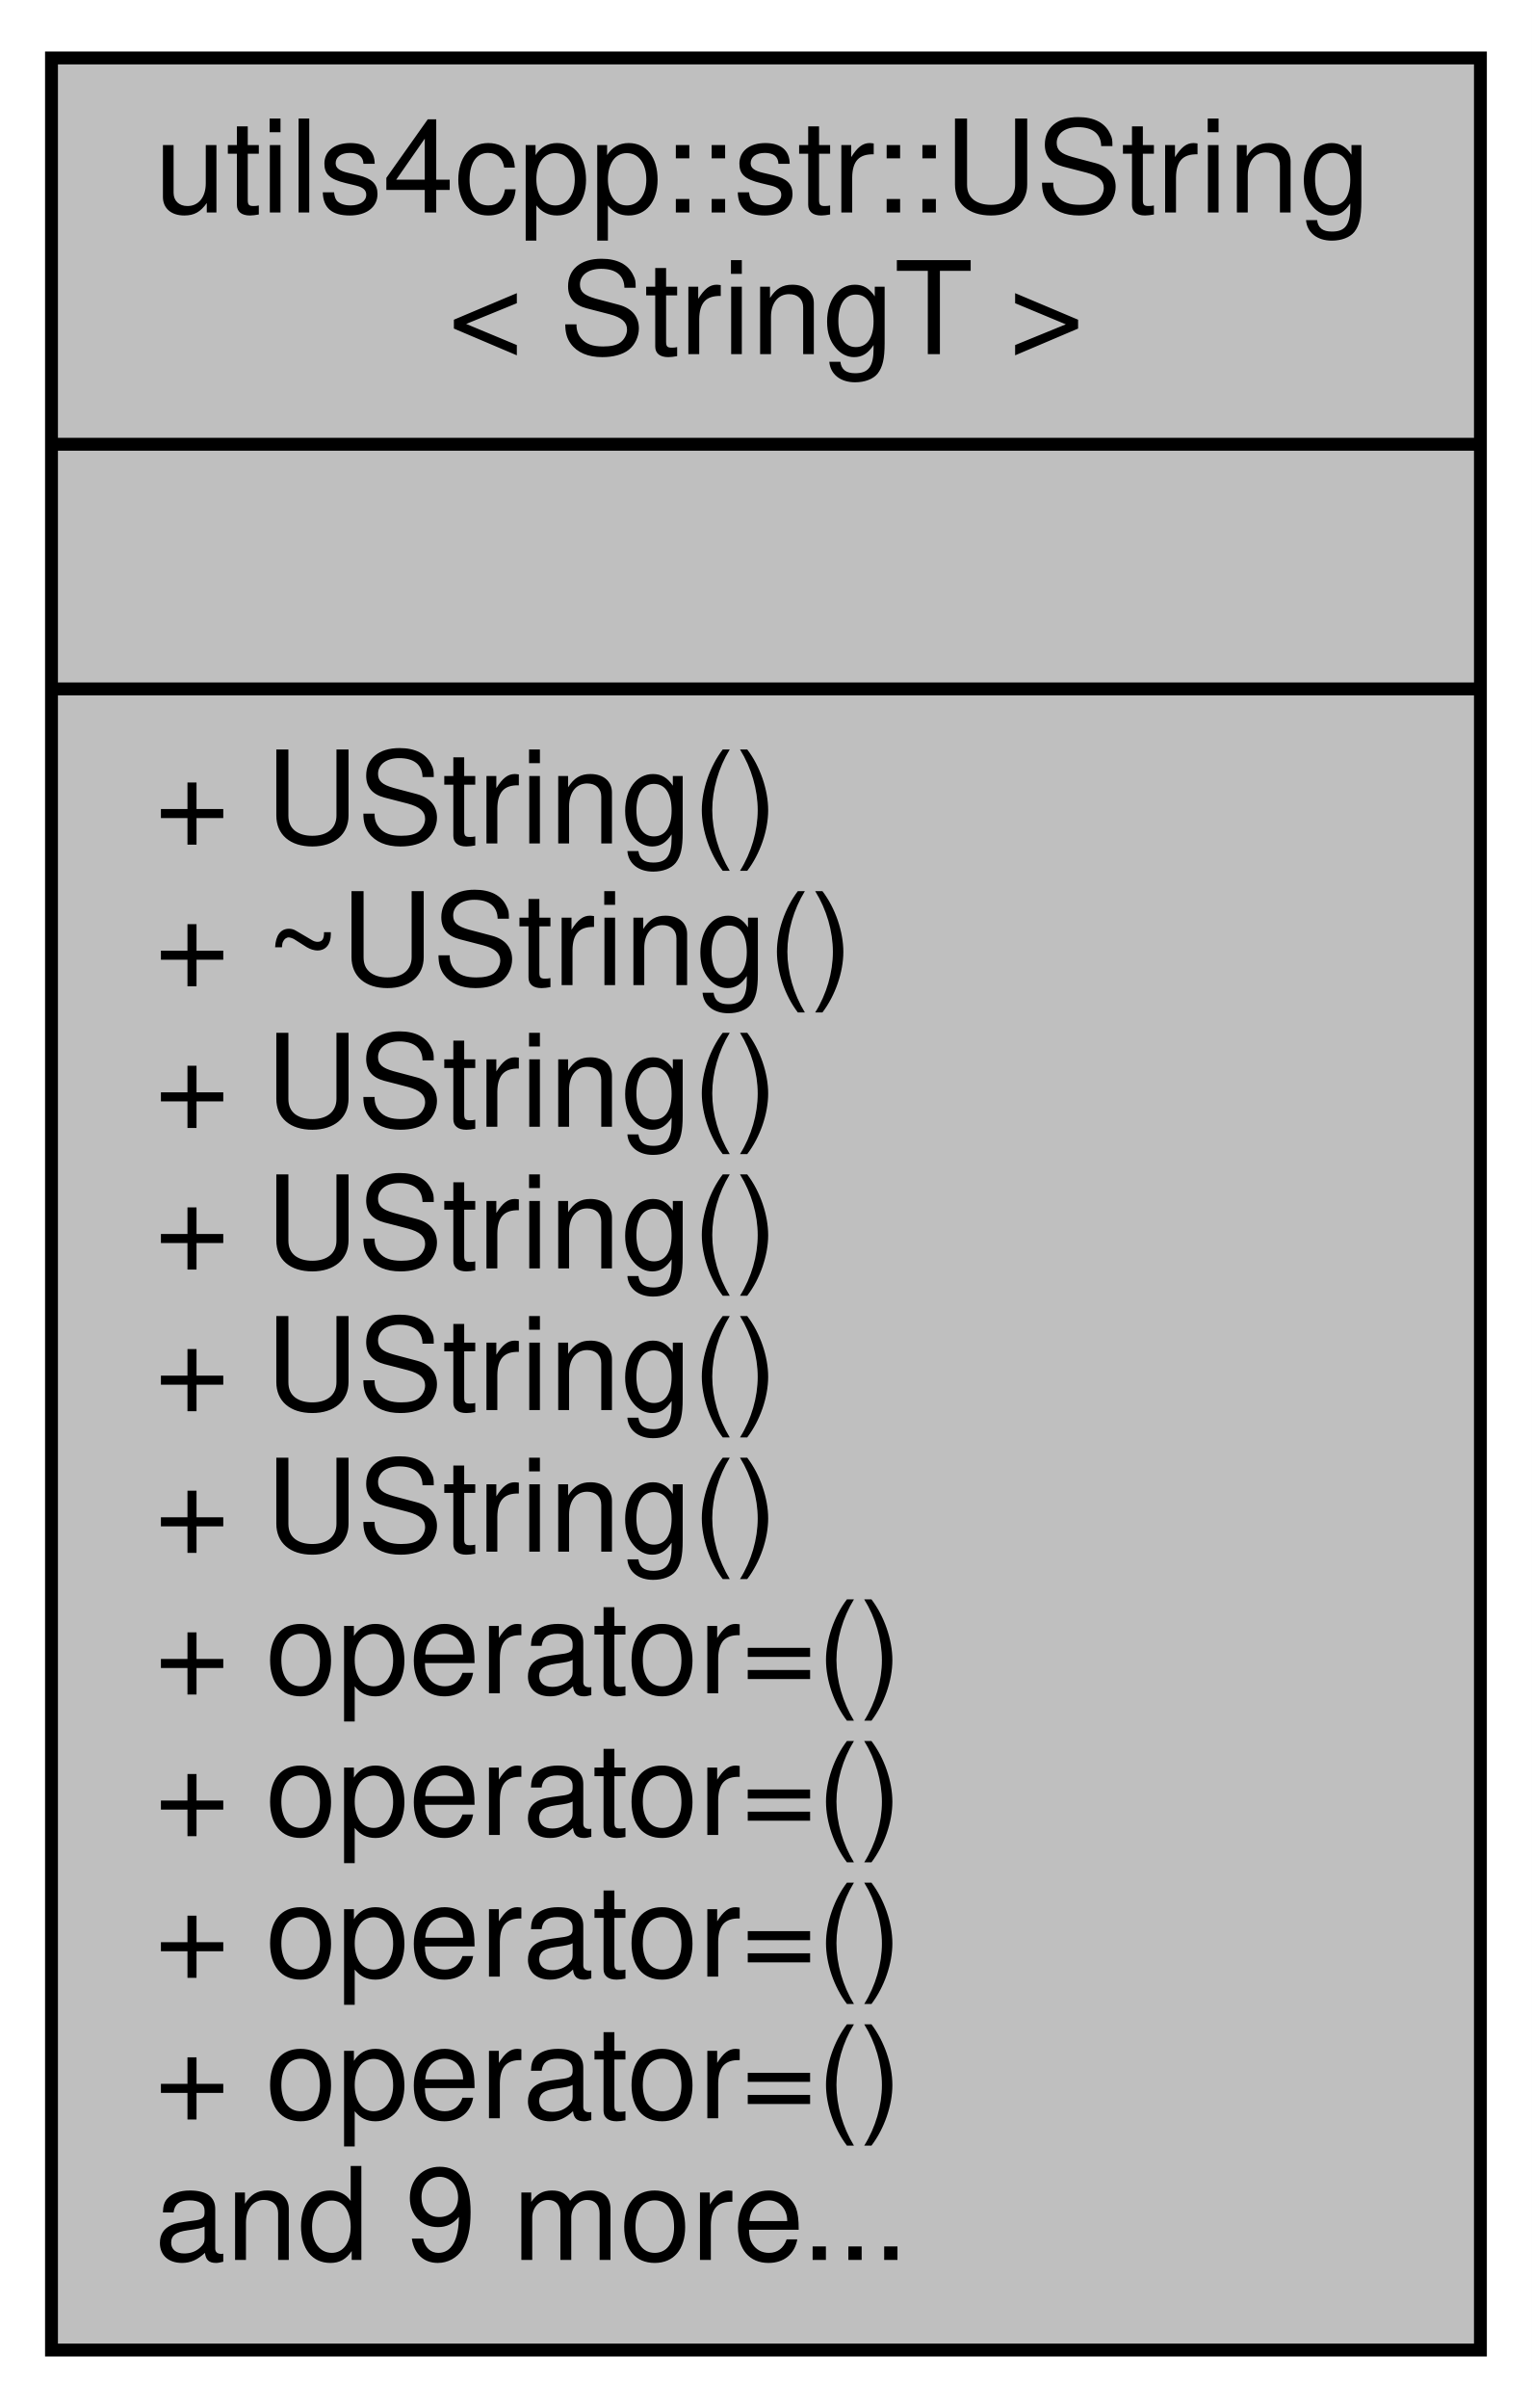
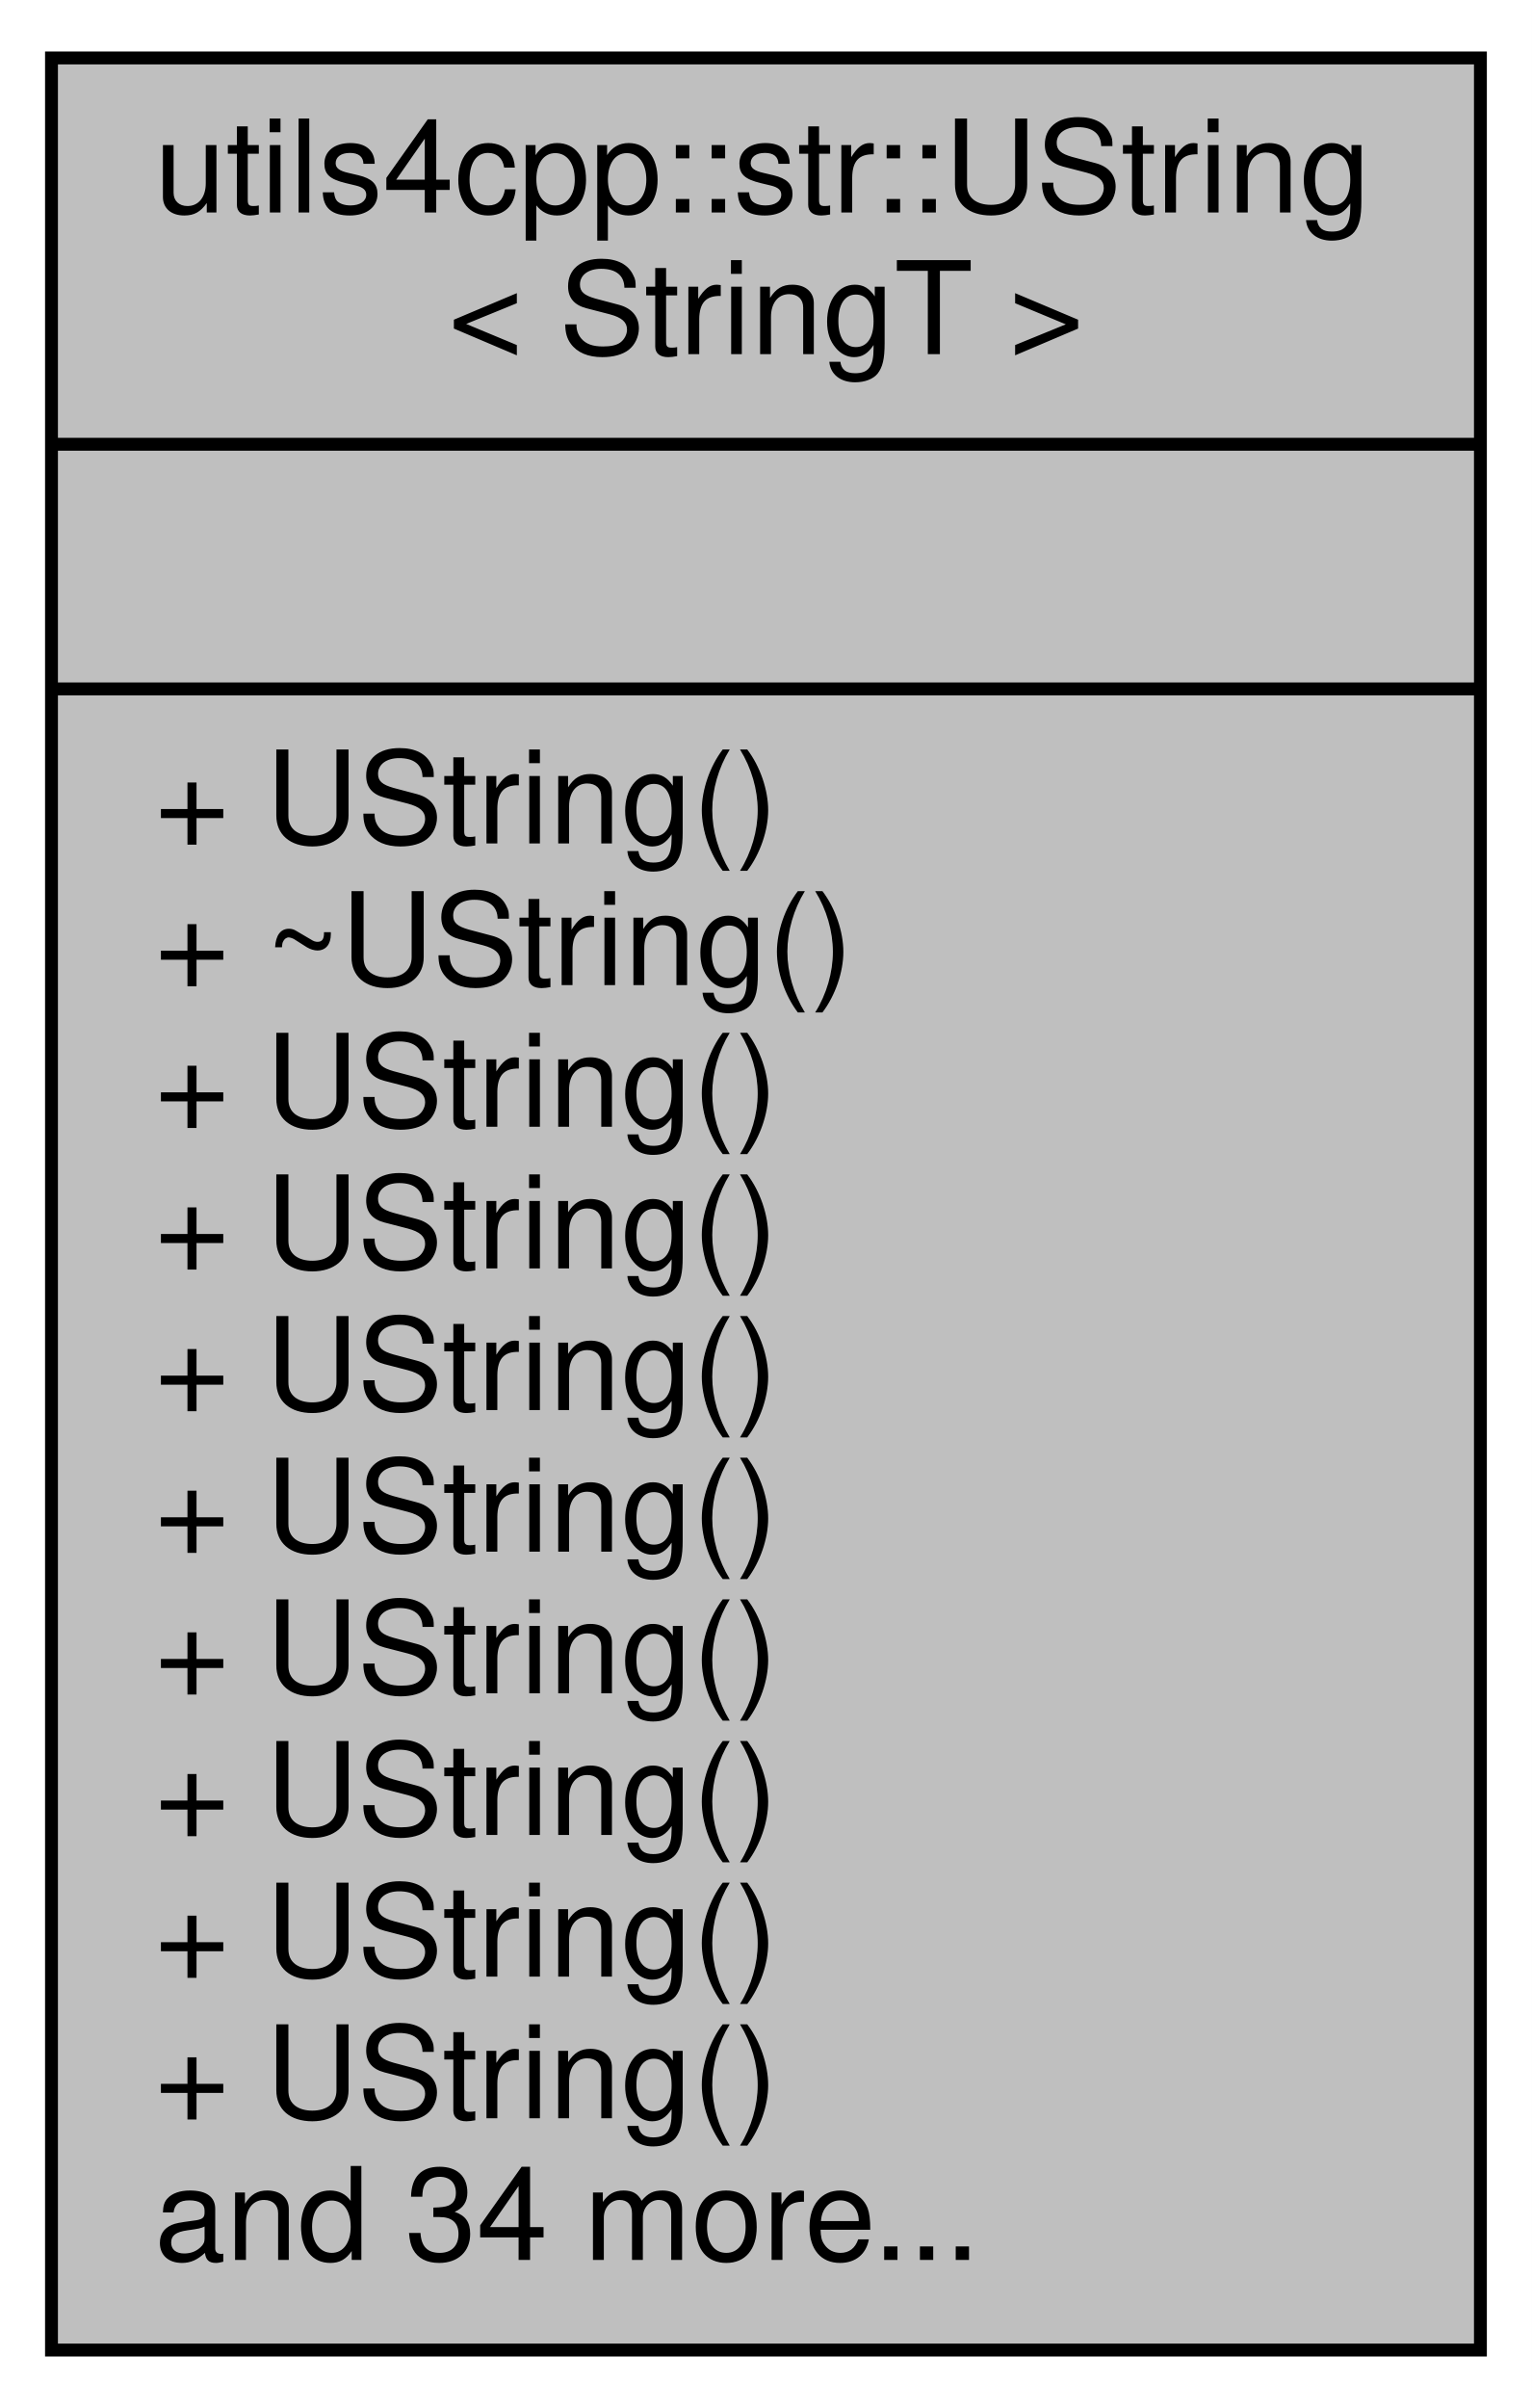
<svg xmlns="http://www.w3.org/2000/svg" xmlns:xlink="http://www.w3.org/1999/xlink" width="119pt" height="187pt" viewBox="0.00 0.00 119.00 187.00">
  <g id="graph0" class="graph" transform="scale(1 1) rotate(0) translate(4 183)">
    <polygon fill="white" stroke="none" points="-4,4 -4,-183 115,-183 115,4 -4,4" />
    <g id="node1" class="node">
      <g id="a_node1">
        <a xlink:title=" ">
          <polygon fill="#bfbfbf" stroke="black" points="0,-0.5 0,-178.5 111,-178.5 111,-0.5 0,-0.5" />
          <text text-anchor="start" x="8" y="-166.5" font-family="Helvetica,sans-Serif" font-size="10.00">utils4cpp::str::UString</text>
          <text text-anchor="middle" x="55.5" y="-155.5" font-family="Helvetica,sans-Serif" font-size="10.00">&lt; StringT &gt;</text>
          <polyline fill="none" stroke="black" points="0,-148.5 111,-148.5 " />
          <text text-anchor="middle" x="55.5" y="-136.5" font-family="Helvetica,sans-Serif" font-size="10.00"> </text>
          <polyline fill="none" stroke="black" points="0,-129.5 111,-129.5 " />
          <text text-anchor="start" x="8" y="-117.5" font-family="Helvetica,sans-Serif" font-size="10.00">+ UString()</text>
          <text text-anchor="start" x="8" y="-106.5" font-family="Helvetica,sans-Serif" font-size="10.00">+ ~UString()</text>
          <text text-anchor="start" x="8" y="-95.5" font-family="Helvetica,sans-Serif" font-size="10.00">+ UString()</text>
          <text text-anchor="start" x="8" y="-84.5" font-family="Helvetica,sans-Serif" font-size="10.00">+ UString()</text>
          <text text-anchor="start" x="8" y="-73.5" font-family="Helvetica,sans-Serif" font-size="10.00">+ UString()</text>
          <text text-anchor="start" x="8" y="-62.5" font-family="Helvetica,sans-Serif" font-size="10.00">+ UString()</text>
-           <text text-anchor="start" x="8" y="-51.5" font-family="Helvetica,sans-Serif" font-size="10.00">+ operator=()</text>
-           <text text-anchor="start" x="8" y="-40.5" font-family="Helvetica,sans-Serif" font-size="10.00">+ operator=()</text>
-           <text text-anchor="start" x="8" y="-29.5" font-family="Helvetica,sans-Serif" font-size="10.00">+ operator=()</text>
-           <text text-anchor="start" x="8" y="-18.5" font-family="Helvetica,sans-Serif" font-size="10.00">+ operator=()</text>
-           <text text-anchor="start" x="8" y="-7.5" font-family="Helvetica,sans-Serif" font-size="10.00">and 9 more...</text>
+           <text text-anchor="start" x="8" y="-51.5" font-family="Helvetica,sans-Serif" font-size="10.00">+ UString()</text>
+           <text text-anchor="start" x="8" y="-40.5" font-family="Helvetica,sans-Serif" font-size="10.00">+ UString()</text>
+           <text text-anchor="start" x="8" y="-29.5" font-family="Helvetica,sans-Serif" font-size="10.00">+ UString()</text>
+           <text text-anchor="start" x="8" y="-18.5" font-family="Helvetica,sans-Serif" font-size="10.00">+ UString()</text>
+           <text text-anchor="start" x="8" y="-7.5" font-family="Helvetica,sans-Serif" font-size="10.00">and 34 more...</text>
        </a>
      </g>
    </g>
  </g>
</svg>
